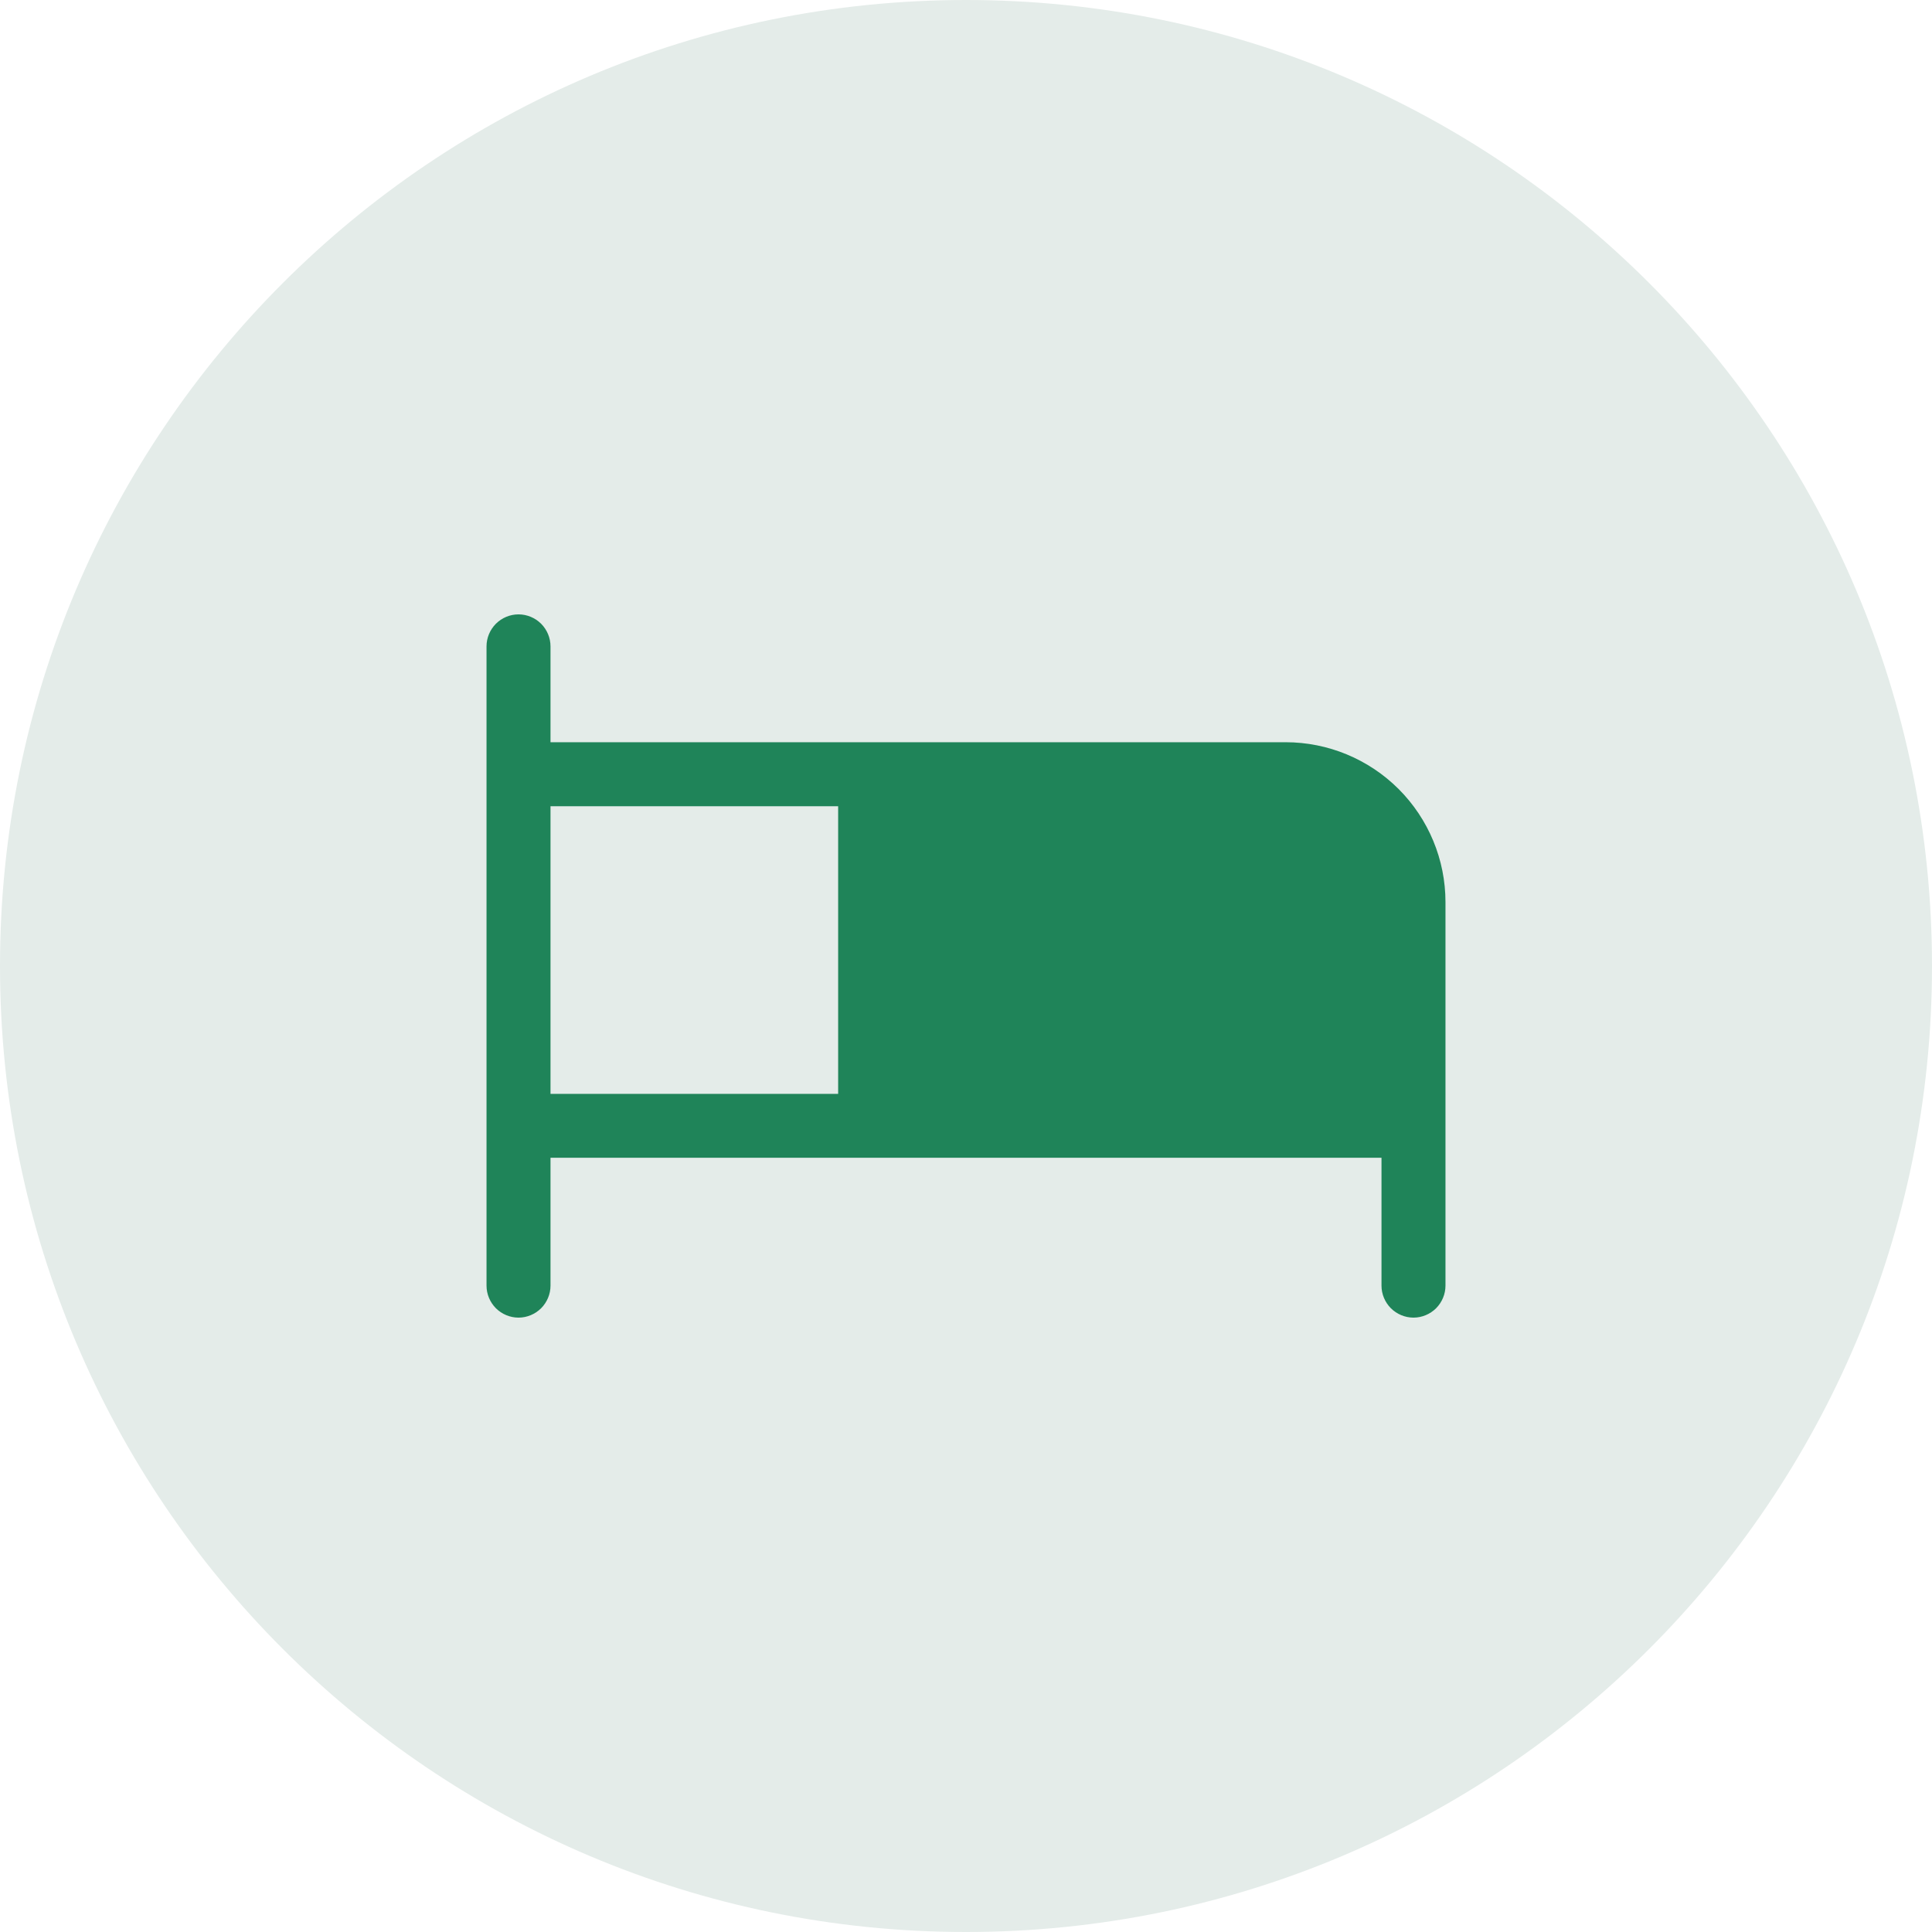
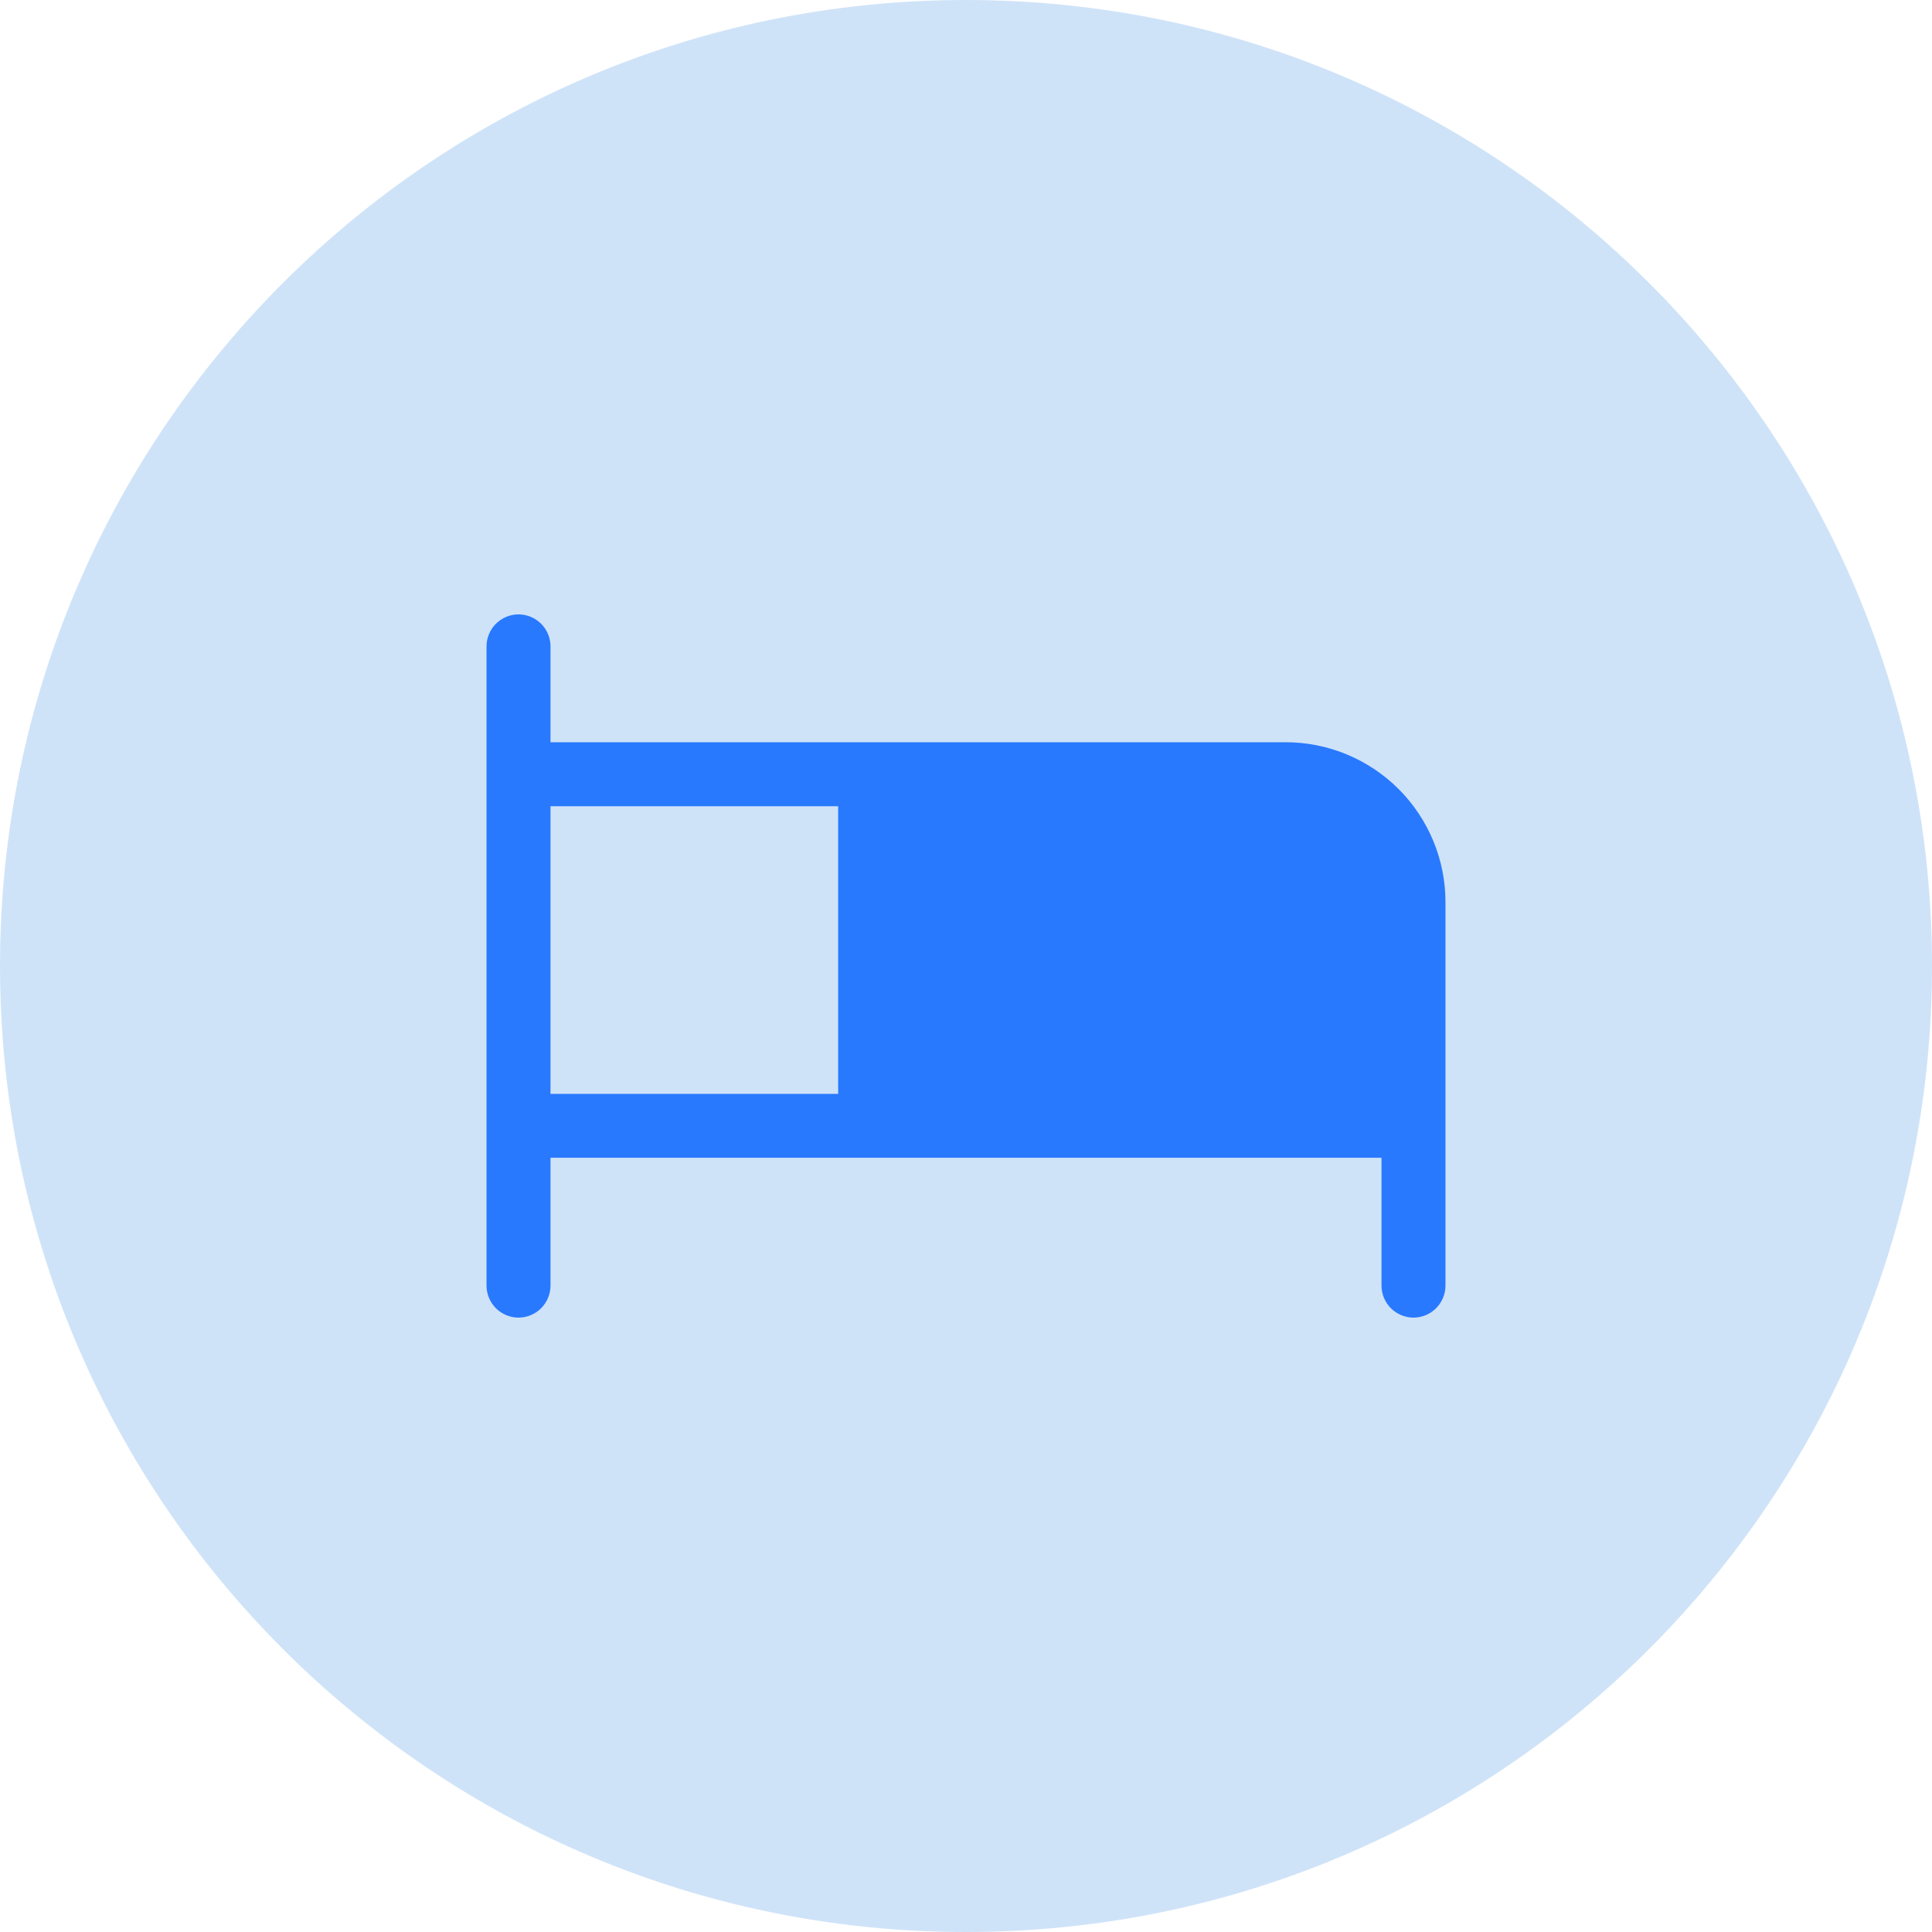
<svg xmlns="http://www.w3.org/2000/svg" width="34" height="34" viewBox="0 0 34 34" fill="none">
-   <rect width="34" height="34" rx="17" fill="#E4ECE9" />
-   <path d="M22.625 13.062H9.688V11.375C9.688 11.226 9.628 11.083 9.523 10.977C9.417 10.872 9.274 10.812 9.125 10.812C8.976 10.812 8.833 10.872 8.727 10.977C8.622 11.083 8.562 11.226 8.562 11.375V22.625C8.562 22.774 8.622 22.917 8.727 23.023C8.833 23.128 8.976 23.188 9.125 23.188C9.274 23.188 9.417 23.128 9.523 23.023C9.628 22.917 9.688 22.774 9.688 22.625V20.375H24.312V22.625C24.312 22.774 24.372 22.917 24.477 23.023C24.583 23.128 24.726 23.188 24.875 23.188C25.024 23.188 25.167 23.128 25.273 23.023C25.378 22.917 25.438 22.774 25.438 22.625V15.875C25.438 15.129 25.141 14.414 24.614 13.886C24.086 13.359 23.371 13.062 22.625 13.062ZM9.688 14.188H14.75V19.25H9.688V14.188Z" fill="#1F8459" />
+   <rect width="34" height="34" rx="17" fill="#cfe3f8" />
+   <path d="M22.625 13.062H9.688V11.375C9.688 11.226 9.628 11.083 9.523 10.977C9.417 10.872 9.274 10.812 9.125 10.812C8.976 10.812 8.833 10.872 8.727 10.977C8.622 11.083 8.562 11.226 8.562 11.375V22.625C8.562 22.774 8.622 22.917 8.727 23.023C8.833 23.128 8.976 23.188 9.125 23.188C9.274 23.188 9.417 23.128 9.523 23.023C9.628 22.917 9.688 22.774 9.688 22.625V20.375H24.312V22.625C24.312 22.774 24.372 22.917 24.477 23.023C24.583 23.128 24.726 23.188 24.875 23.188C25.024 23.188 25.167 23.128 25.273 23.023C25.378 22.917 25.438 22.774 25.438 22.625V15.875C25.438 15.129 25.141 14.414 24.614 13.886C24.086 13.359 23.371 13.062 22.625 13.062ZM9.688 14.188H14.75V19.25H9.688V14.188Z" fill="#2979FF" />
</svg>
